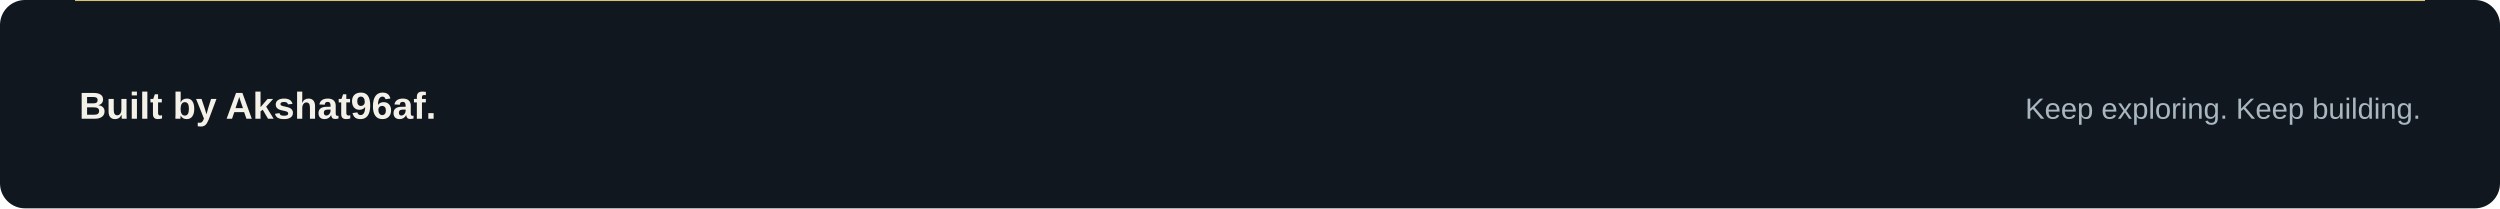
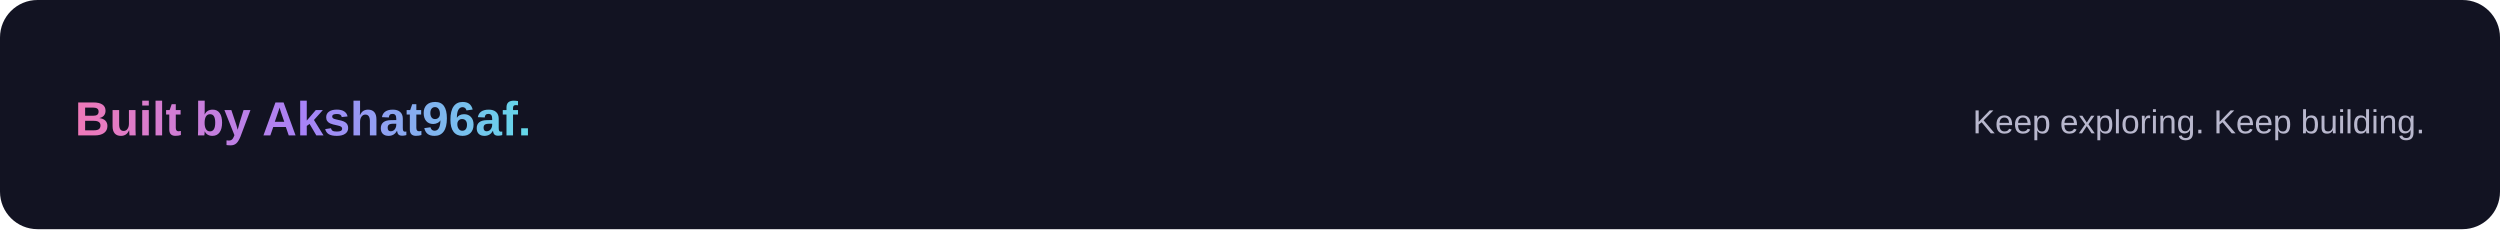
- <svg xmlns="http://www.w3.org/2000/svg" width="1200" height="100" viewBox="0 0 1200 100" role="img" aria-label="Built by Akshat96af — keep exploring.">
-   <rect width="1200" height="100" rx="12" fill="#10171F" />
-   <path d="M36 0H1164" stroke="#DCC16D" />
-   <text x="38" y="57" fill="#F4F1E9" font-family="Arial,Helvetica,sans-serif" font-size="18" font-weight="700">Built by Akshat96af.</text>
-   <text x="1162" y="57" text-anchor="end" fill="#A9B7BF" font-family="Arial,Helvetica,sans-serif" font-size="14">Keep exploring. Keep building.</text>
+ <svg xmlns="http://www.w3.org/2000/svg" width="1200" height="110" viewBox="0 0 1200 110">
+   <defs>
+     <linearGradient id="a">
+       <stop stop-color="#EF79B9" />
+       <stop offset=".5" stop-color="#A882F7" />
+       <stop offset="1" stop-color="#64D8E9" />
+     </linearGradient>
+   </defs>
+   <rect width="1200" height="110" rx="18" fill="#121322" />
+   <path d="M18 1H1182" stroke="url(#a)" stroke-width="2" />
+   <text x="36" y="65" font-family="Arial,sans-serif" font-weight="700" font-size="23" fill="url(#a)">Built by Akshat96af.</text>
+   <text x="1164" y="64" text-anchor="end" font-family="Arial,sans-serif" font-size="16" fill="#B8B7CD">Keep exploring. Keep building.</text>
</svg>
